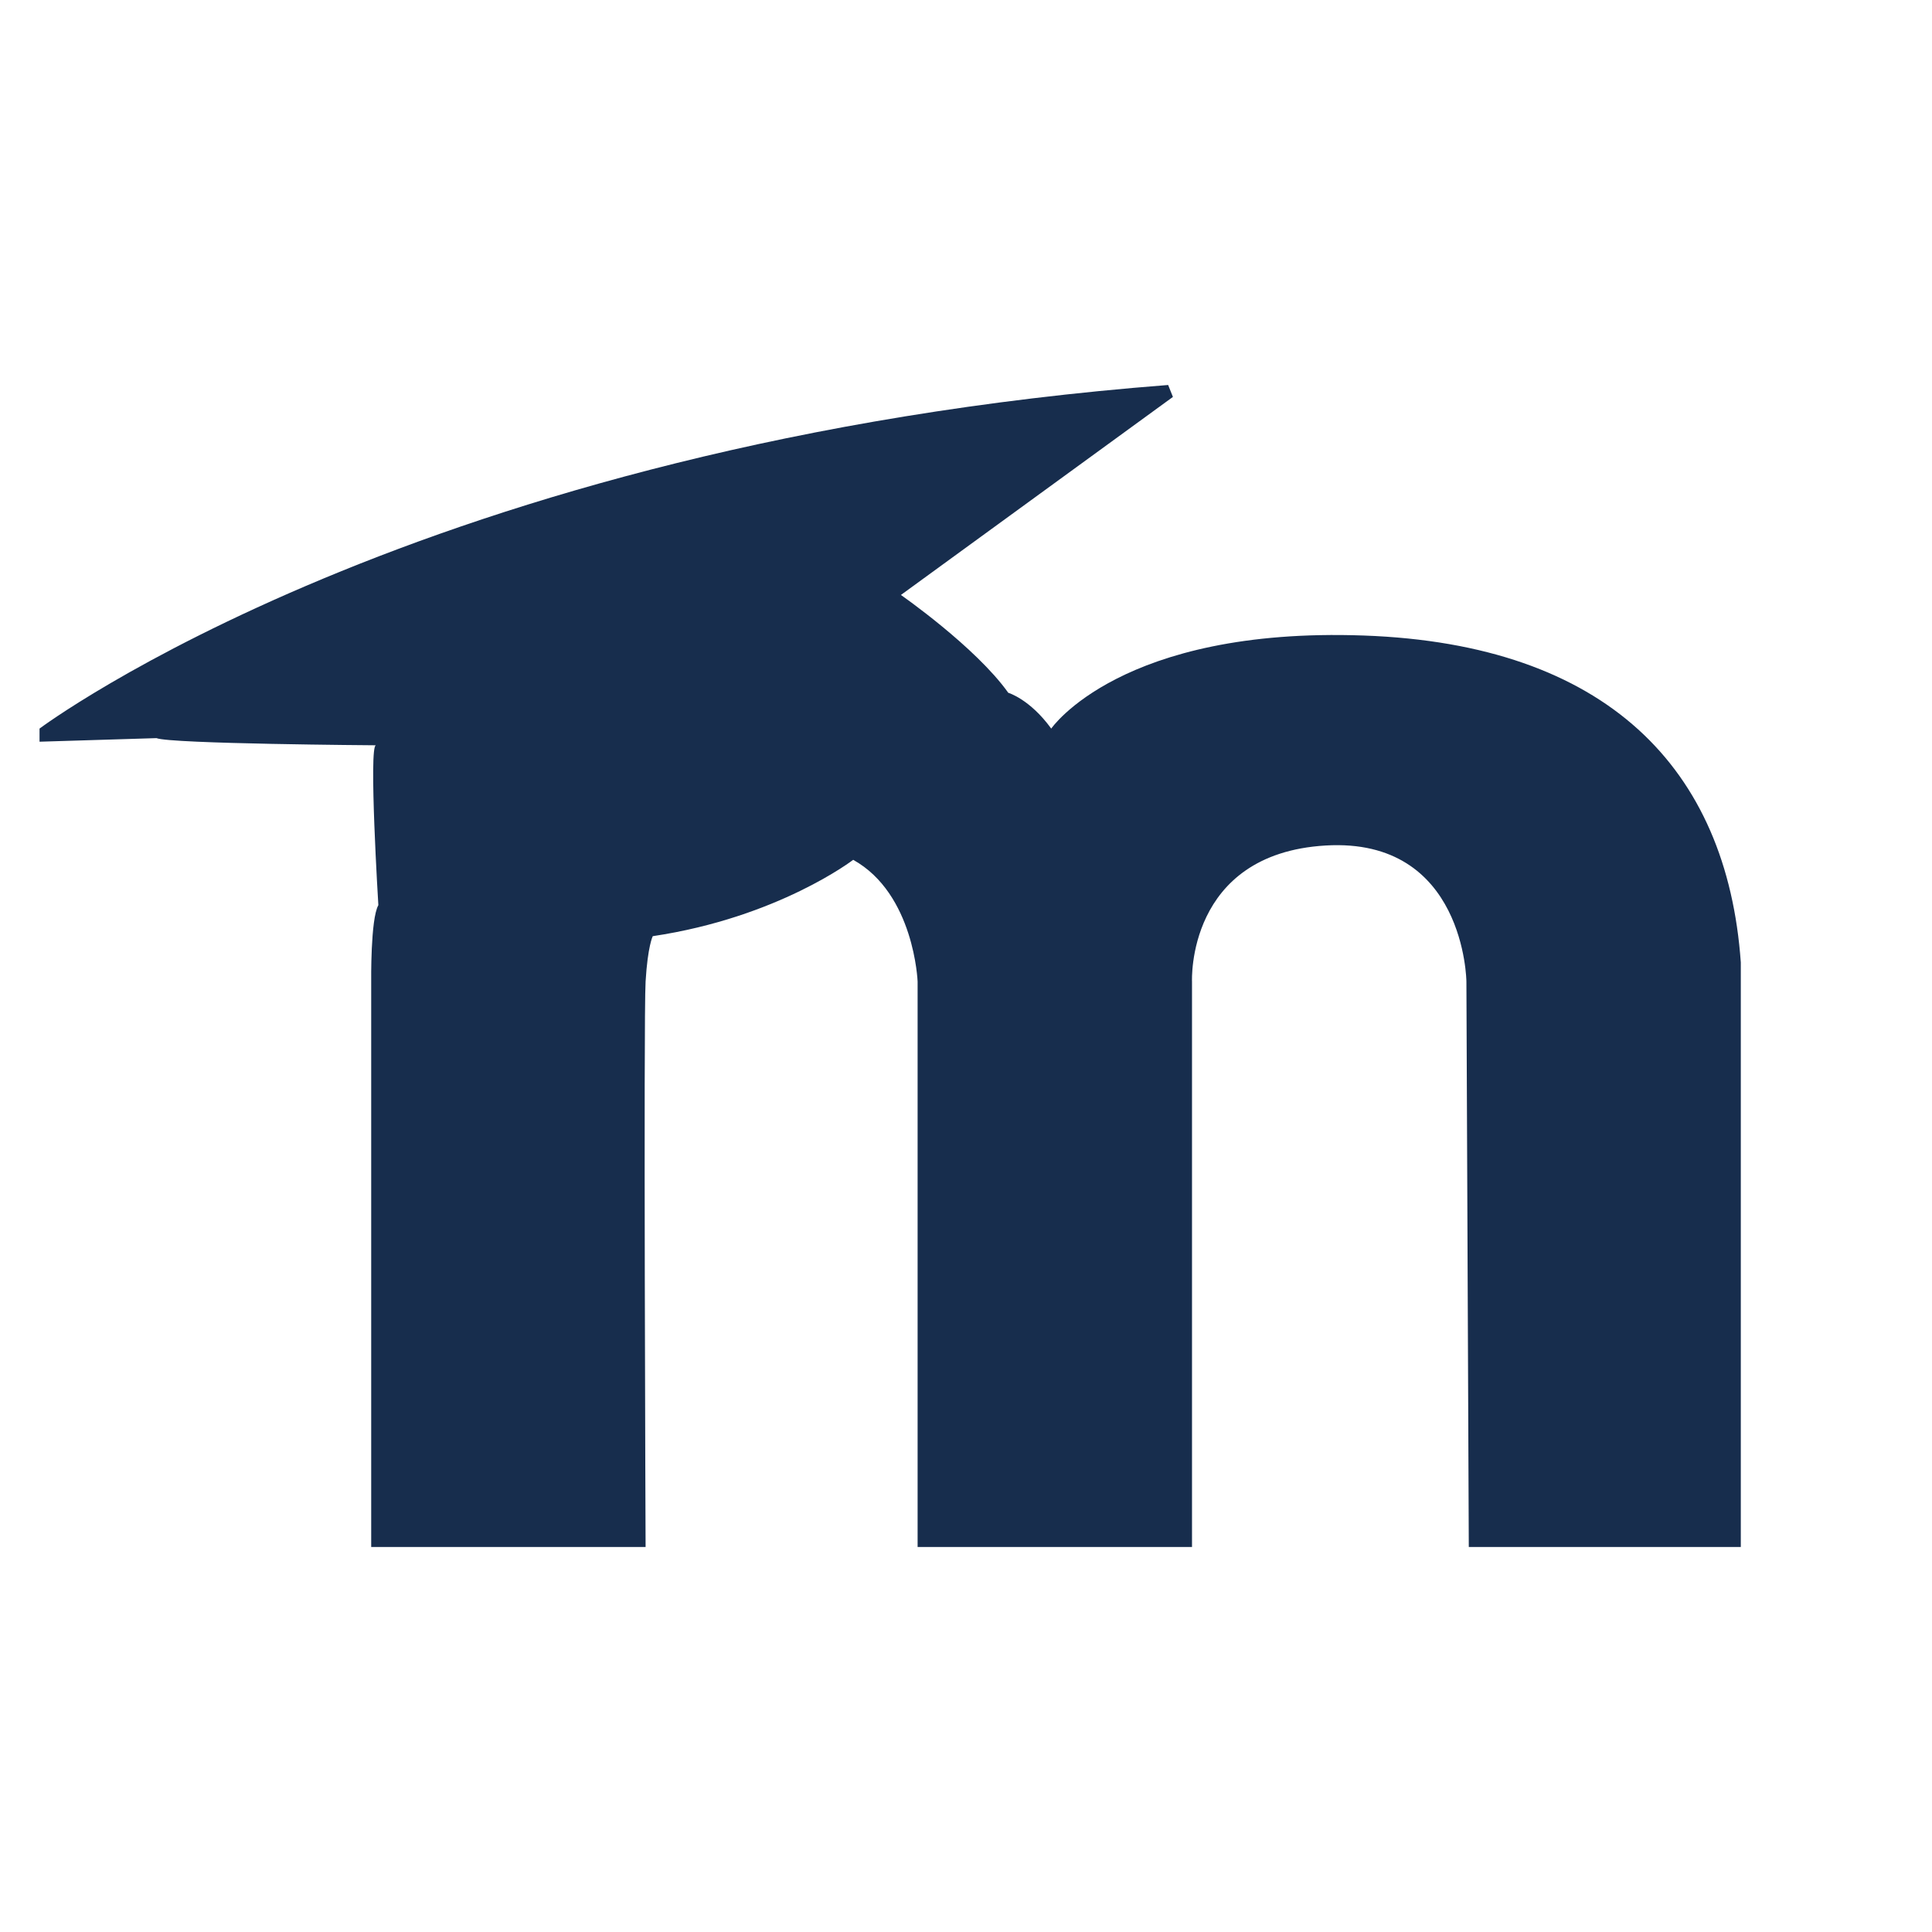
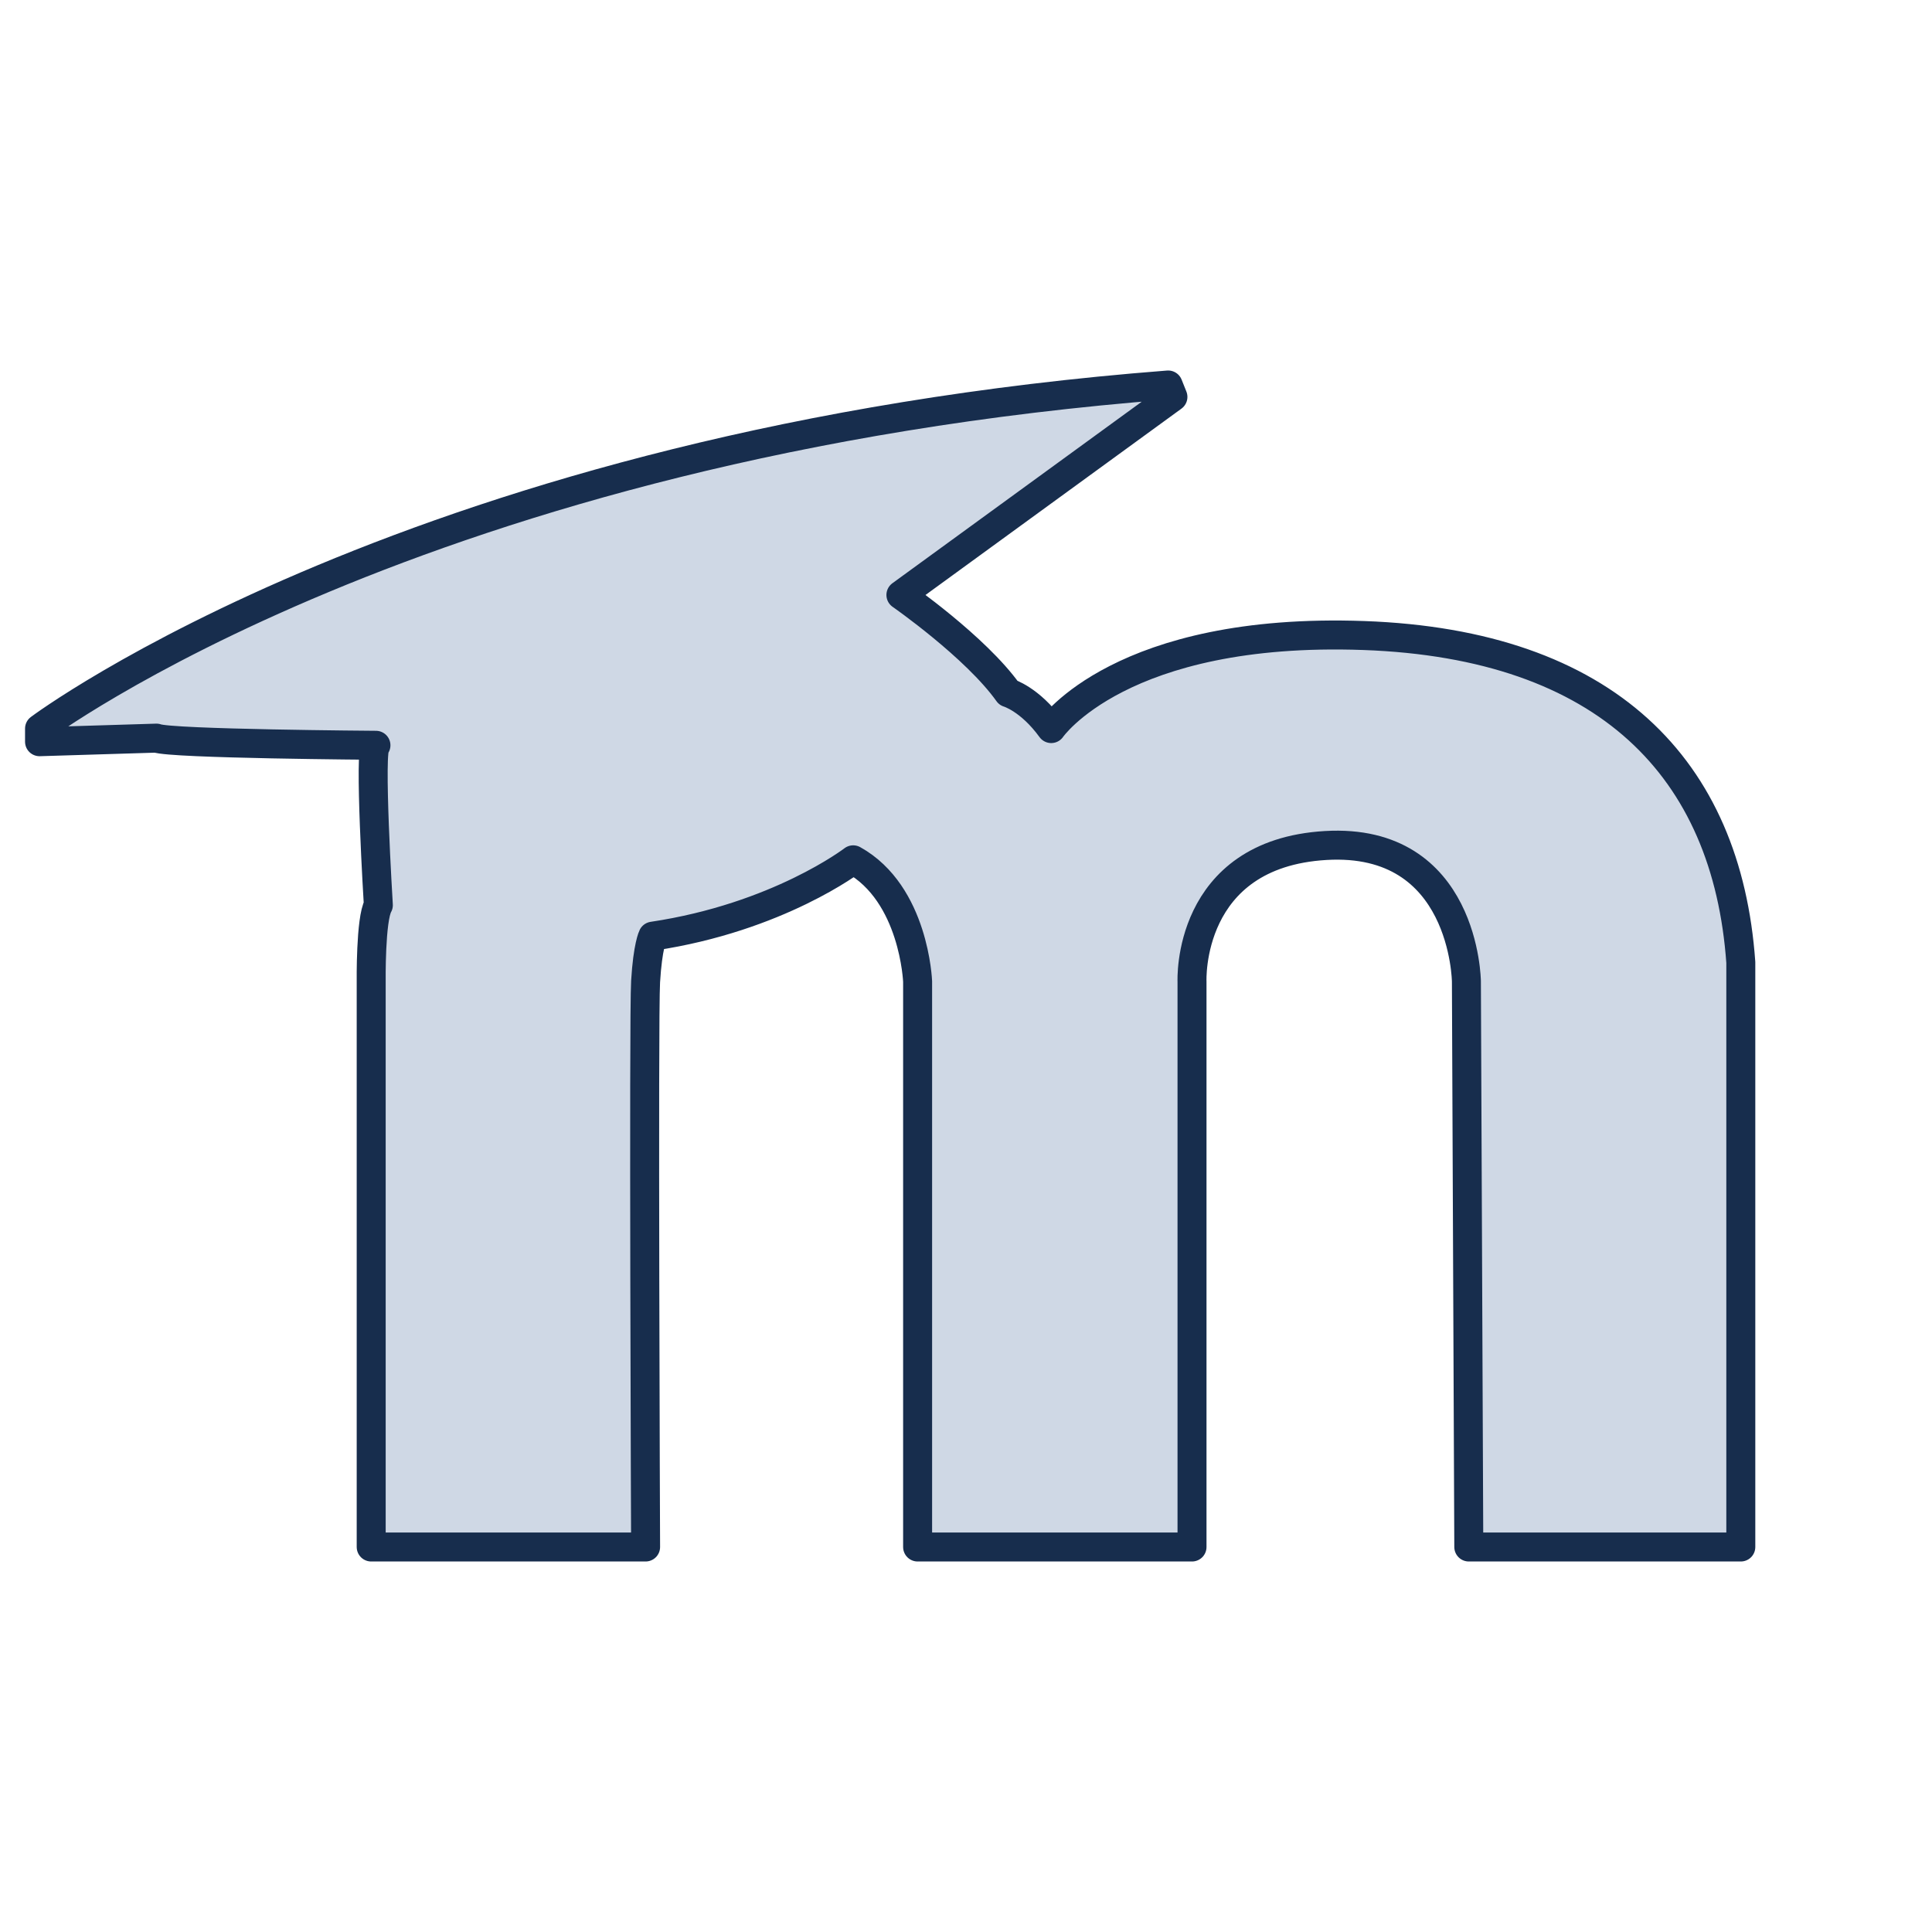
- <svg xmlns="http://www.w3.org/2000/svg" viewBox="0 0 2000 2000" xml:space="preserve" style="fill-rule:evenodd;clip-rule:evenodd;stroke-linejoin:round;stroke-miterlimit:2">
-   <path d="m137 410-49 1.5V406s159.634-119.707 473-144l2 5-114 83s31.306 21.763 45 41c0 0 9.006 2.606 18 15 0 0 29.206-42.641 131-39 101.794 3.641 152.228 55.667 158 137v245H687l-1-237s-.559-60.466-59-57c-58.441 3.466-56 57-56 57v237H456V512s-1.364-36.756-27-51c0 0-31.375 24.138-84 32 0 0-2.106 4.075-3 19-.894 14.925 0 237 0 237H227V512s-.326-26.169 3-32c0 0-4.122-66.927-1.009-67 0 0-86.028-.58-91.991-3" style="fill:#172d4d" transform="translate(-176.441 -248.615) scale(2.47006)" />
+ <svg xmlns="http://www.w3.org/2000/svg" id="Ebene_1" data-name="Ebene 1" viewBox="0 0 2000 2000">
+   <defs>
+     <style>
+       .cls-1 {
+         fill: #cfd8e5;
+         fill-rule: evenodd;
+         stroke: #172d4d;
+         stroke-linecap: round;
+         stroke-linejoin: round;
+         stroke-width: 30px;
+       }
+     </style>
+   </defs>
+   <path class="cls-1" d="m161.96,764.11l-121.03,3.71v-13.59s394.31-295.68,1168.34-355.69l4.94,12.35-281.59,205.01s77.33,53.76,111.15,101.27c0,0,22.25,6.44,44.46,37.05,0,0,72.14-105.33,323.58-96.33,251.44,8.99,376.01,137.5,390.27,338.4v605.16h-281.59l-2.47-585.4s-1.38-149.35-145.73-140.79c-144.35,8.56-138.32,140.79-138.32,140.79v585.4h-284.06v-585.4s-3.37-90.79-66.69-125.97c0,0-77.5,59.62-207.49,79.04,0,0-5.2,10.07-7.41,46.93s0,585.4,0,585.4h-284.06v-585.4s-.81-64.64,7.41-79.04c0,0-10.18-165.31-2.49-165.49,0,0-212.49-1.43-227.22-7.41" />
</svg>
